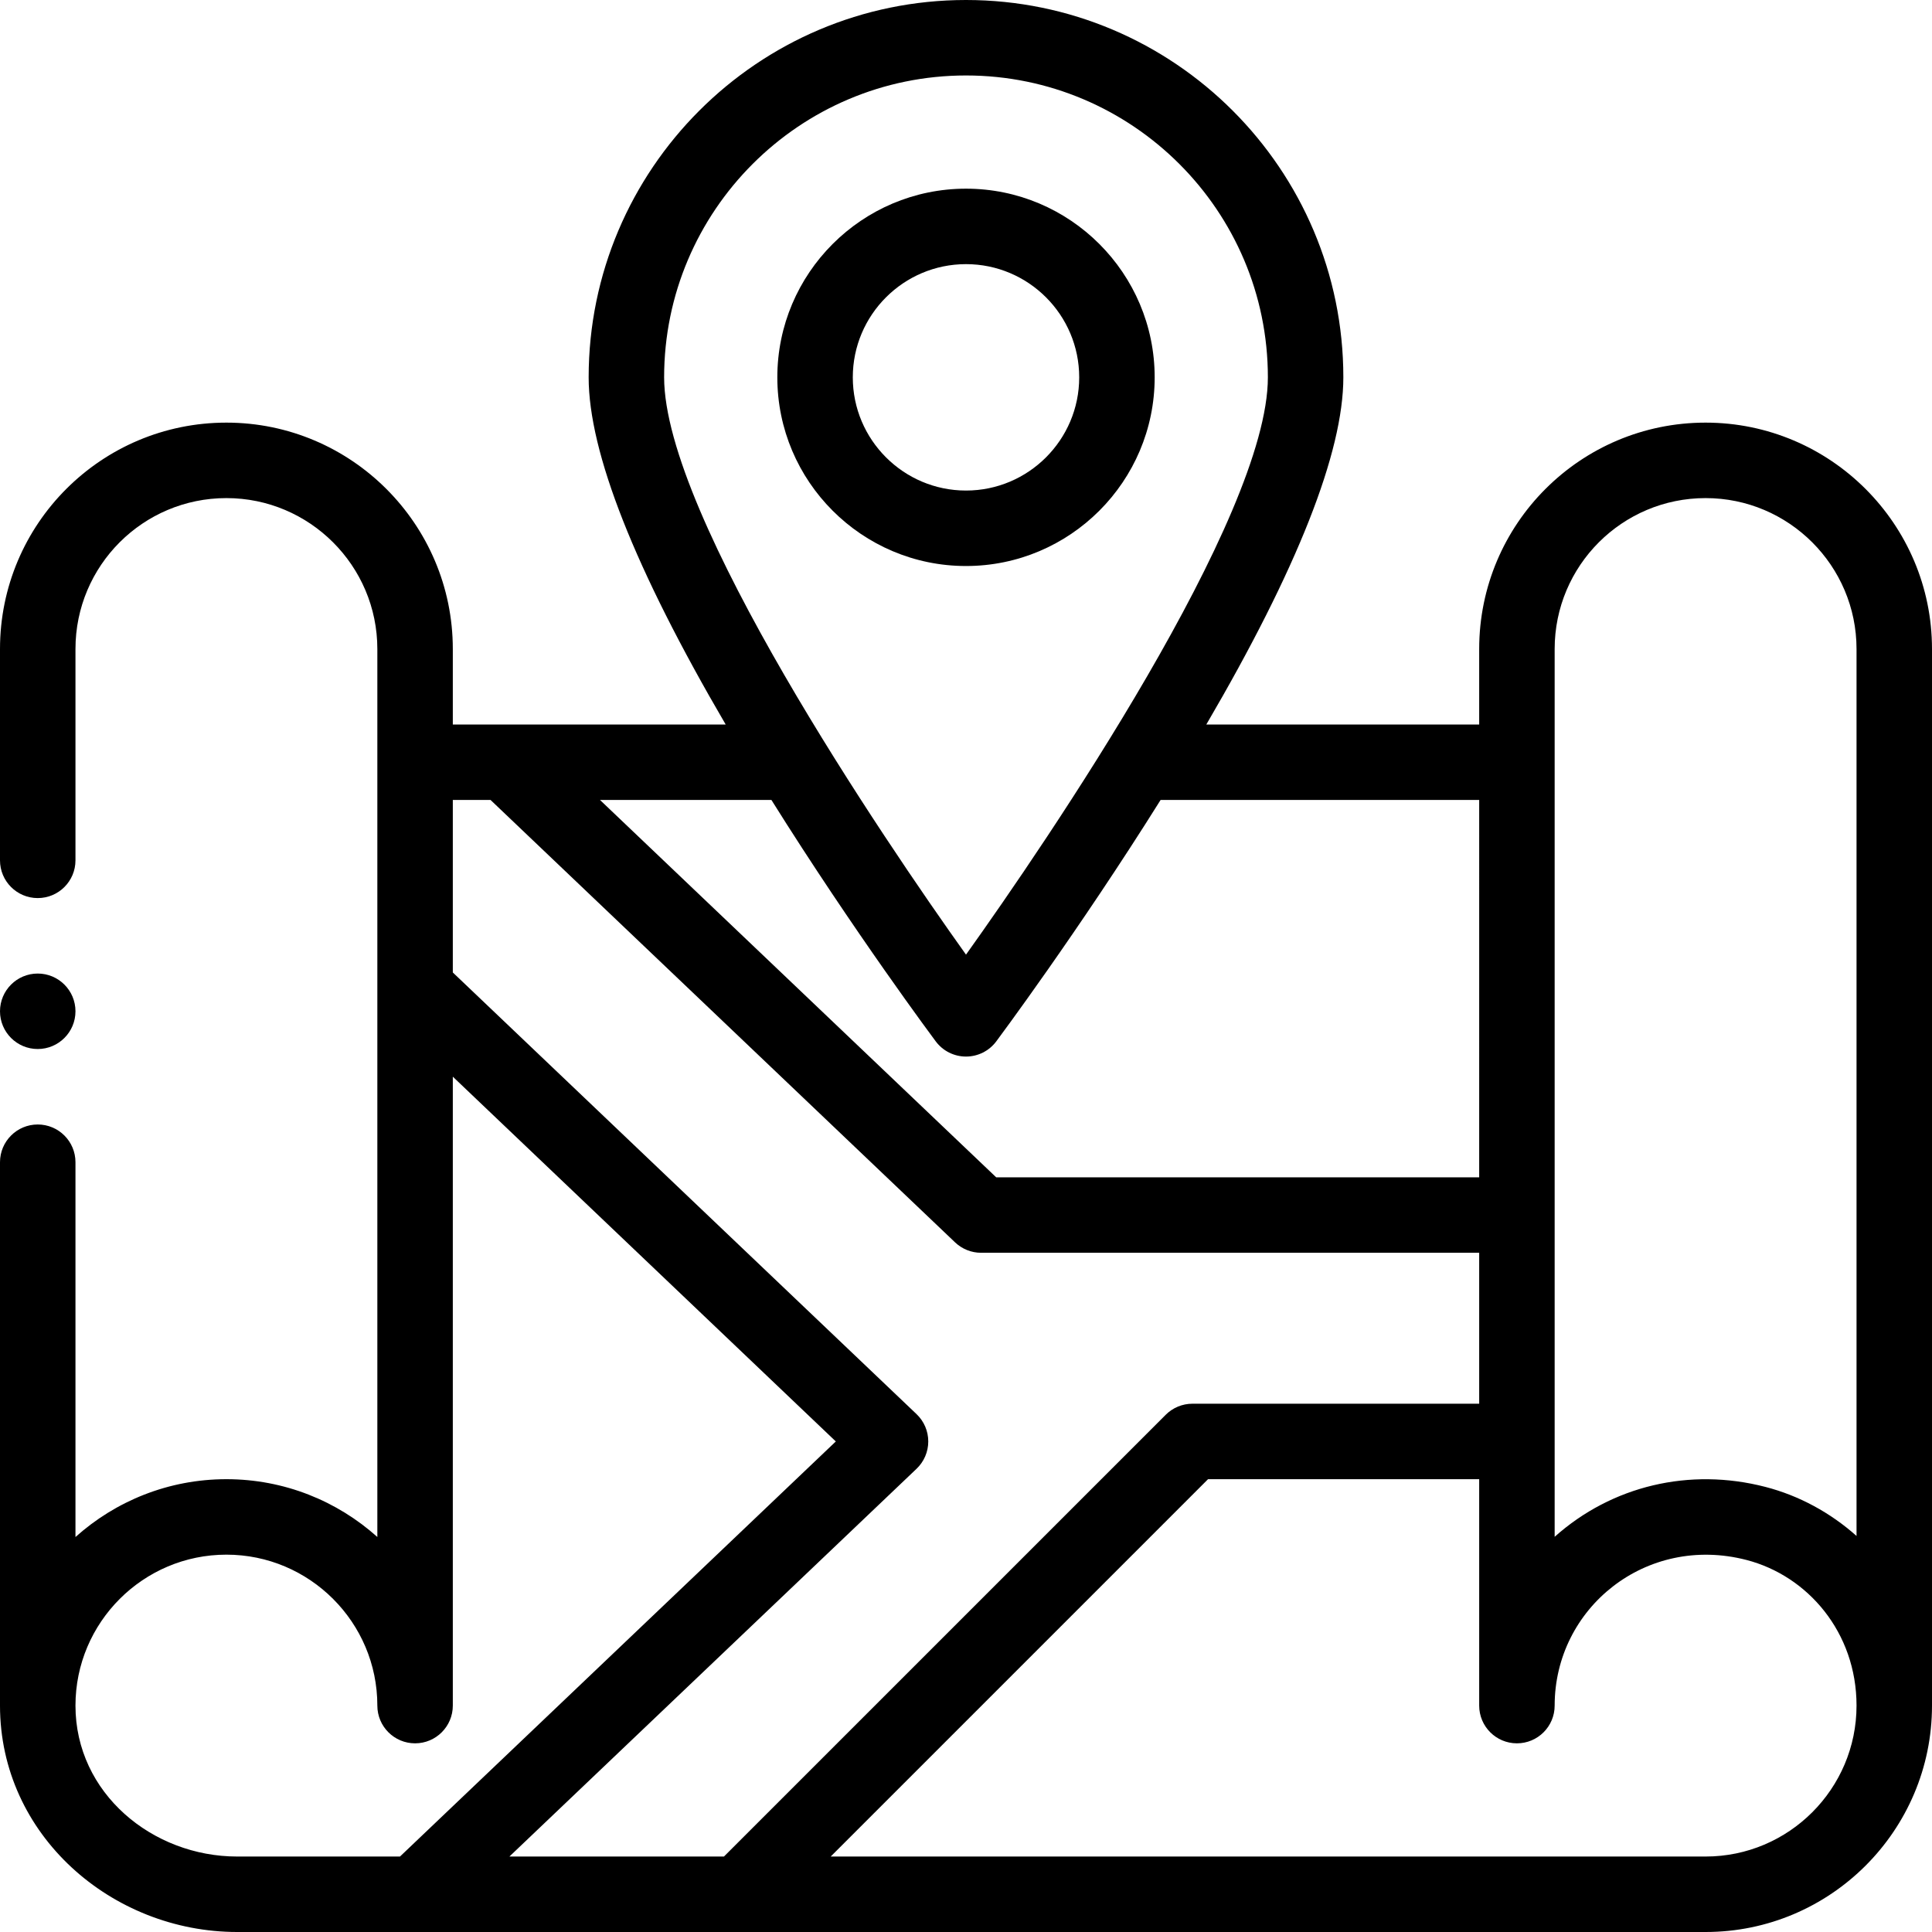
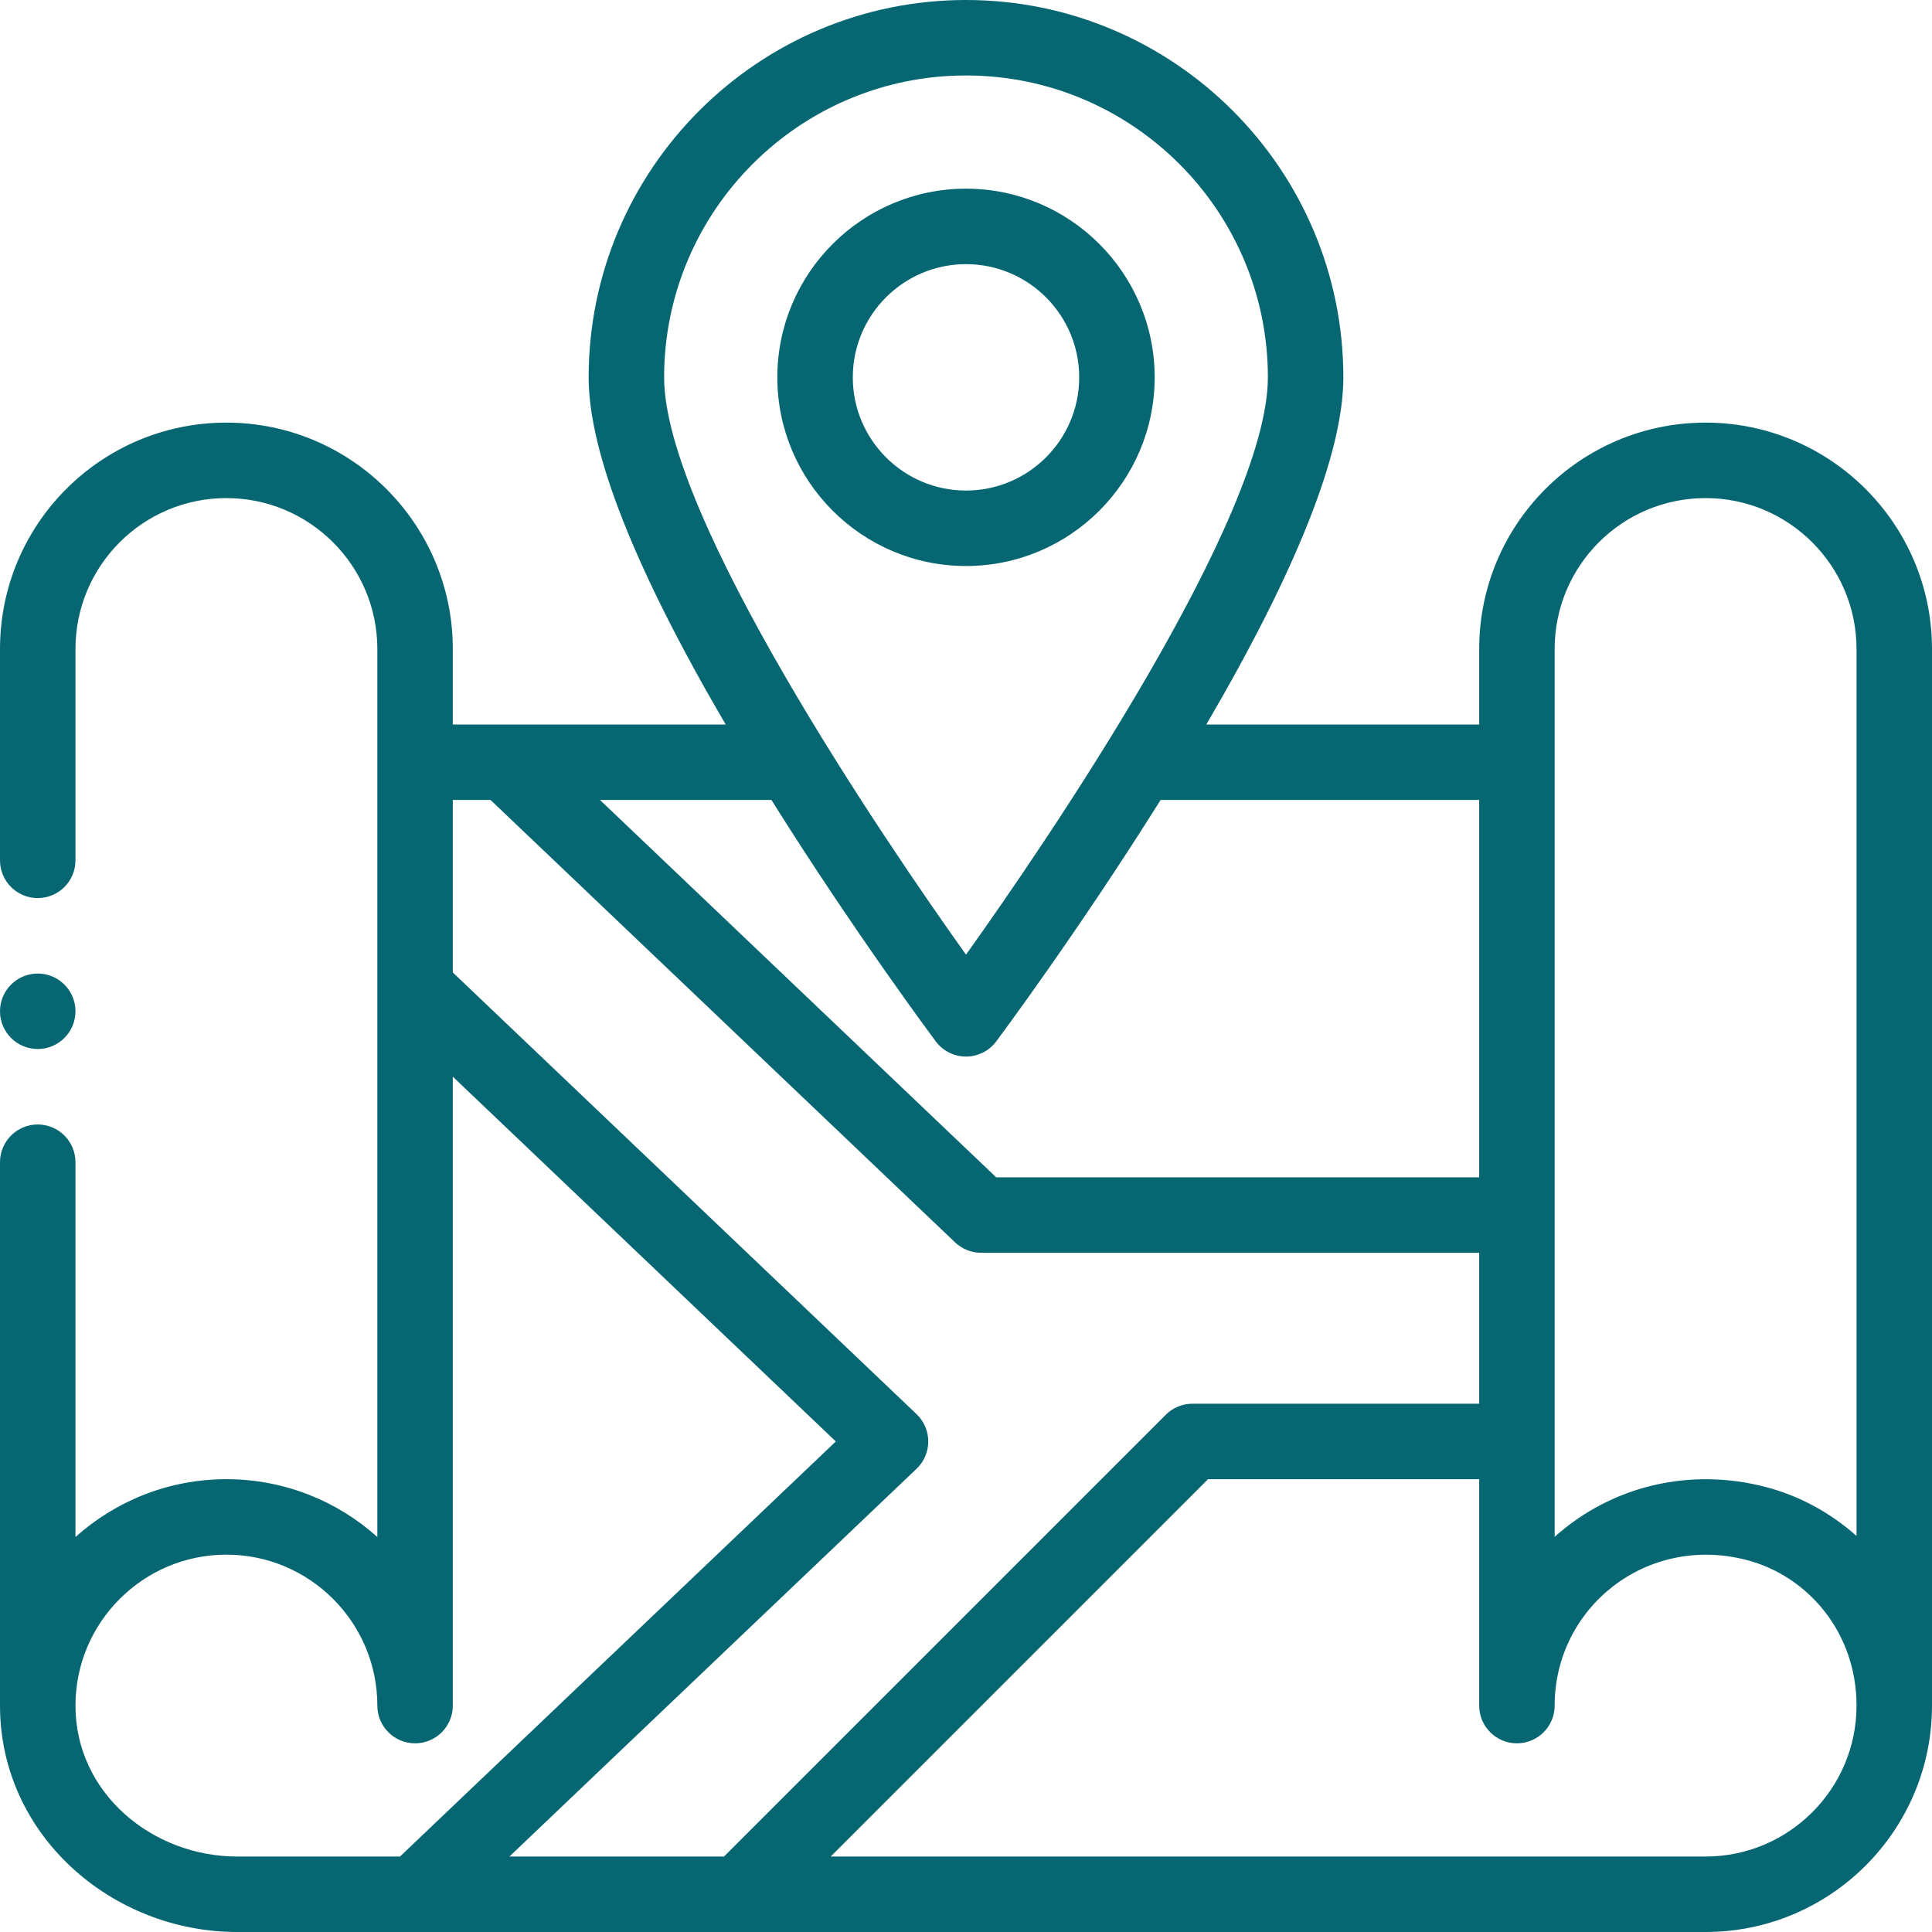
- <svg xmlns="http://www.w3.org/2000/svg" height="512pt" viewBox="0 0 512 512" width="512pt">
+ <svg xmlns="http://www.w3.org/2000/svg" fill="#066772" height="512pt" viewBox="0 0 512 512" width="512pt">
  <path d="m452 112c-33.145 0-60 26.848-60 60v20h-72.312c24.098-41.211 36.312-72.117 36.312-92 0-55.141-44.859-100-100-100s-100 44.859-100 100c0 19.883 12.215 50.793 36.312 92-8.117 0-65.293 0-72.312 0v-20c0-33.086-26.914-60-60-60-33.145 0-60 26.848-60 60v56c0 5.523 4.477 10 10 10s10-4.477 10-10v-56c0-22.094 17.902-40 40-40 22.055 0 40 17.945 40 40v235.316c-10.621-9.52-24.648-15.316-40-15.316-15.355 0-29.375 5.805-40 15.328v-99.328c0-5.523-4.477-10-10-10s-10 4.477-10 10v144c0 34.309 29.617 60 62.852 60h389.148c33.086 0 60-26.914 60-60v-280c0-33.086-26.914-60-60-60zm-40 60c0-22.094 17.902-40 40-40 22.055 0 40 17.945 40 40v235.043c-6.875-6.121-15.152-10.676-24.18-13.004-20.043-5.184-40.664-.305-55.82 13.23 0-8.551 0-223.266 0-235.27zm-20 140h-128c-33.512-31.91-97.516-92.871-104.996-100h45.43c21.832 34.875 43.336 63.691 43.559 63.992 1.891 2.523 4.855 4.008 8.008 4.008s6.117-1.484 8.008-4.008c.223-.301 21.73-29.117 43.559-63.992h84.434zm-136-292c44.113 0 80 35.887 80 80 0 37.129-58.57 122.988-80 152.988-21.766-30.477-80-116.199-80-152.988 0-44.113 35.887-80 80-80zm-236 432c0-22.055 17.945-40 40-40s40 17.945 40 40c0 5.523 4.477 10 10 10s10-4.477 10-10v-166.668l101.5 96.668-115.5 110h-43.148c-22.426 0-42.852-16.762-42.852-40zm222.895-62.758c1.984-1.891 3.105-4.508 3.105-7.242s-1.121-5.355-3.105-7.242l-122.895-117.043v-45.715h10c.684.652 118.34 112.707 123.105 117.242 1.859 1.77 4.328 2.758 6.895 2.758h132v40h-76c-2.652 0-5.195 1.055-7.07 2.93l-117.074 117.07h-56.855zm209.105 102.758h-231.855l100-100h71.855v60c0 5.523 4.477 10 10 10s10-4.477 10-10c0-25.863 24.219-45.469 50.82-38.598 16.238 4.195 29.18 19.191 29.18 38.598 0 22.055-17.945 40-40 40zm0 0" />
  <path d="m256 150c27.57 0 50-22.43 50-50s-22.43-50-50-50-50 22.43-50 50 22.43 50 50 50zm0-80c16.543 0 30 13.457 30 30s-13.457 30-30 30-30-13.457-30-30 13.457-30 30-30zm0 0" />
  <path d="m10 278c5.52 0 10-4.48 10-10s-4.48-10-10-10-10 4.48-10 10 4.48 10 10 10zm0 0" />
</svg>
